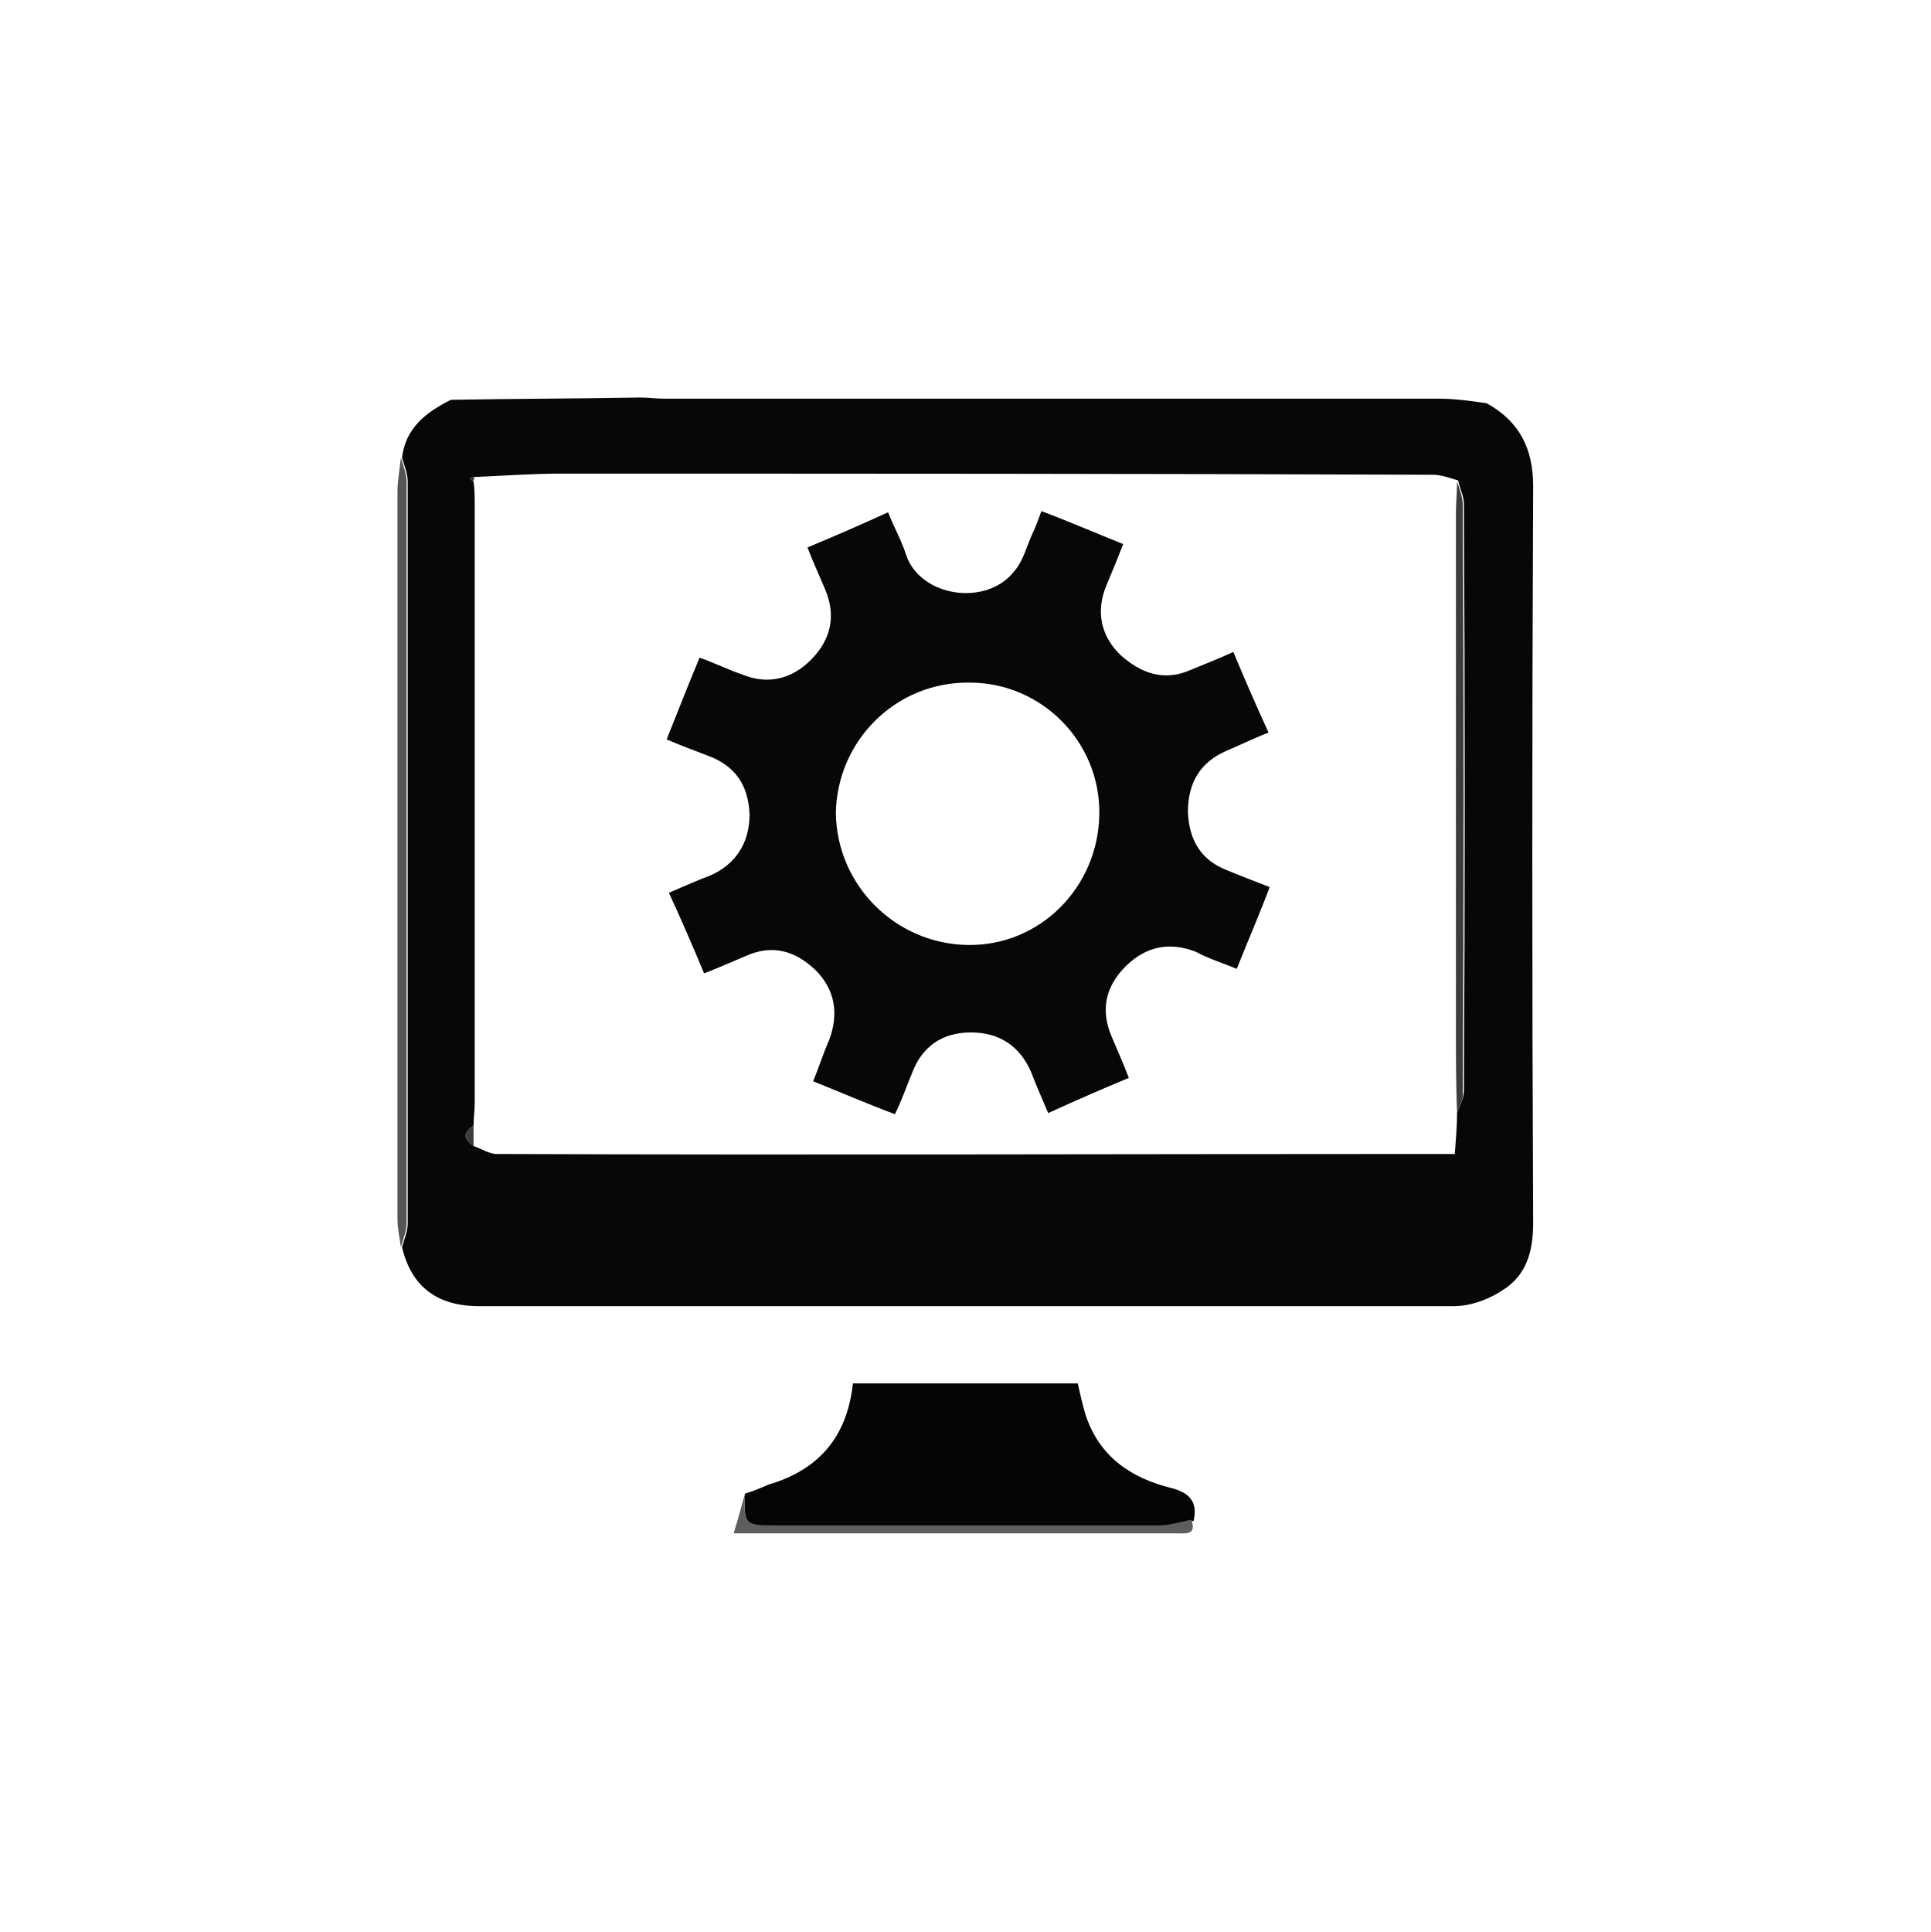
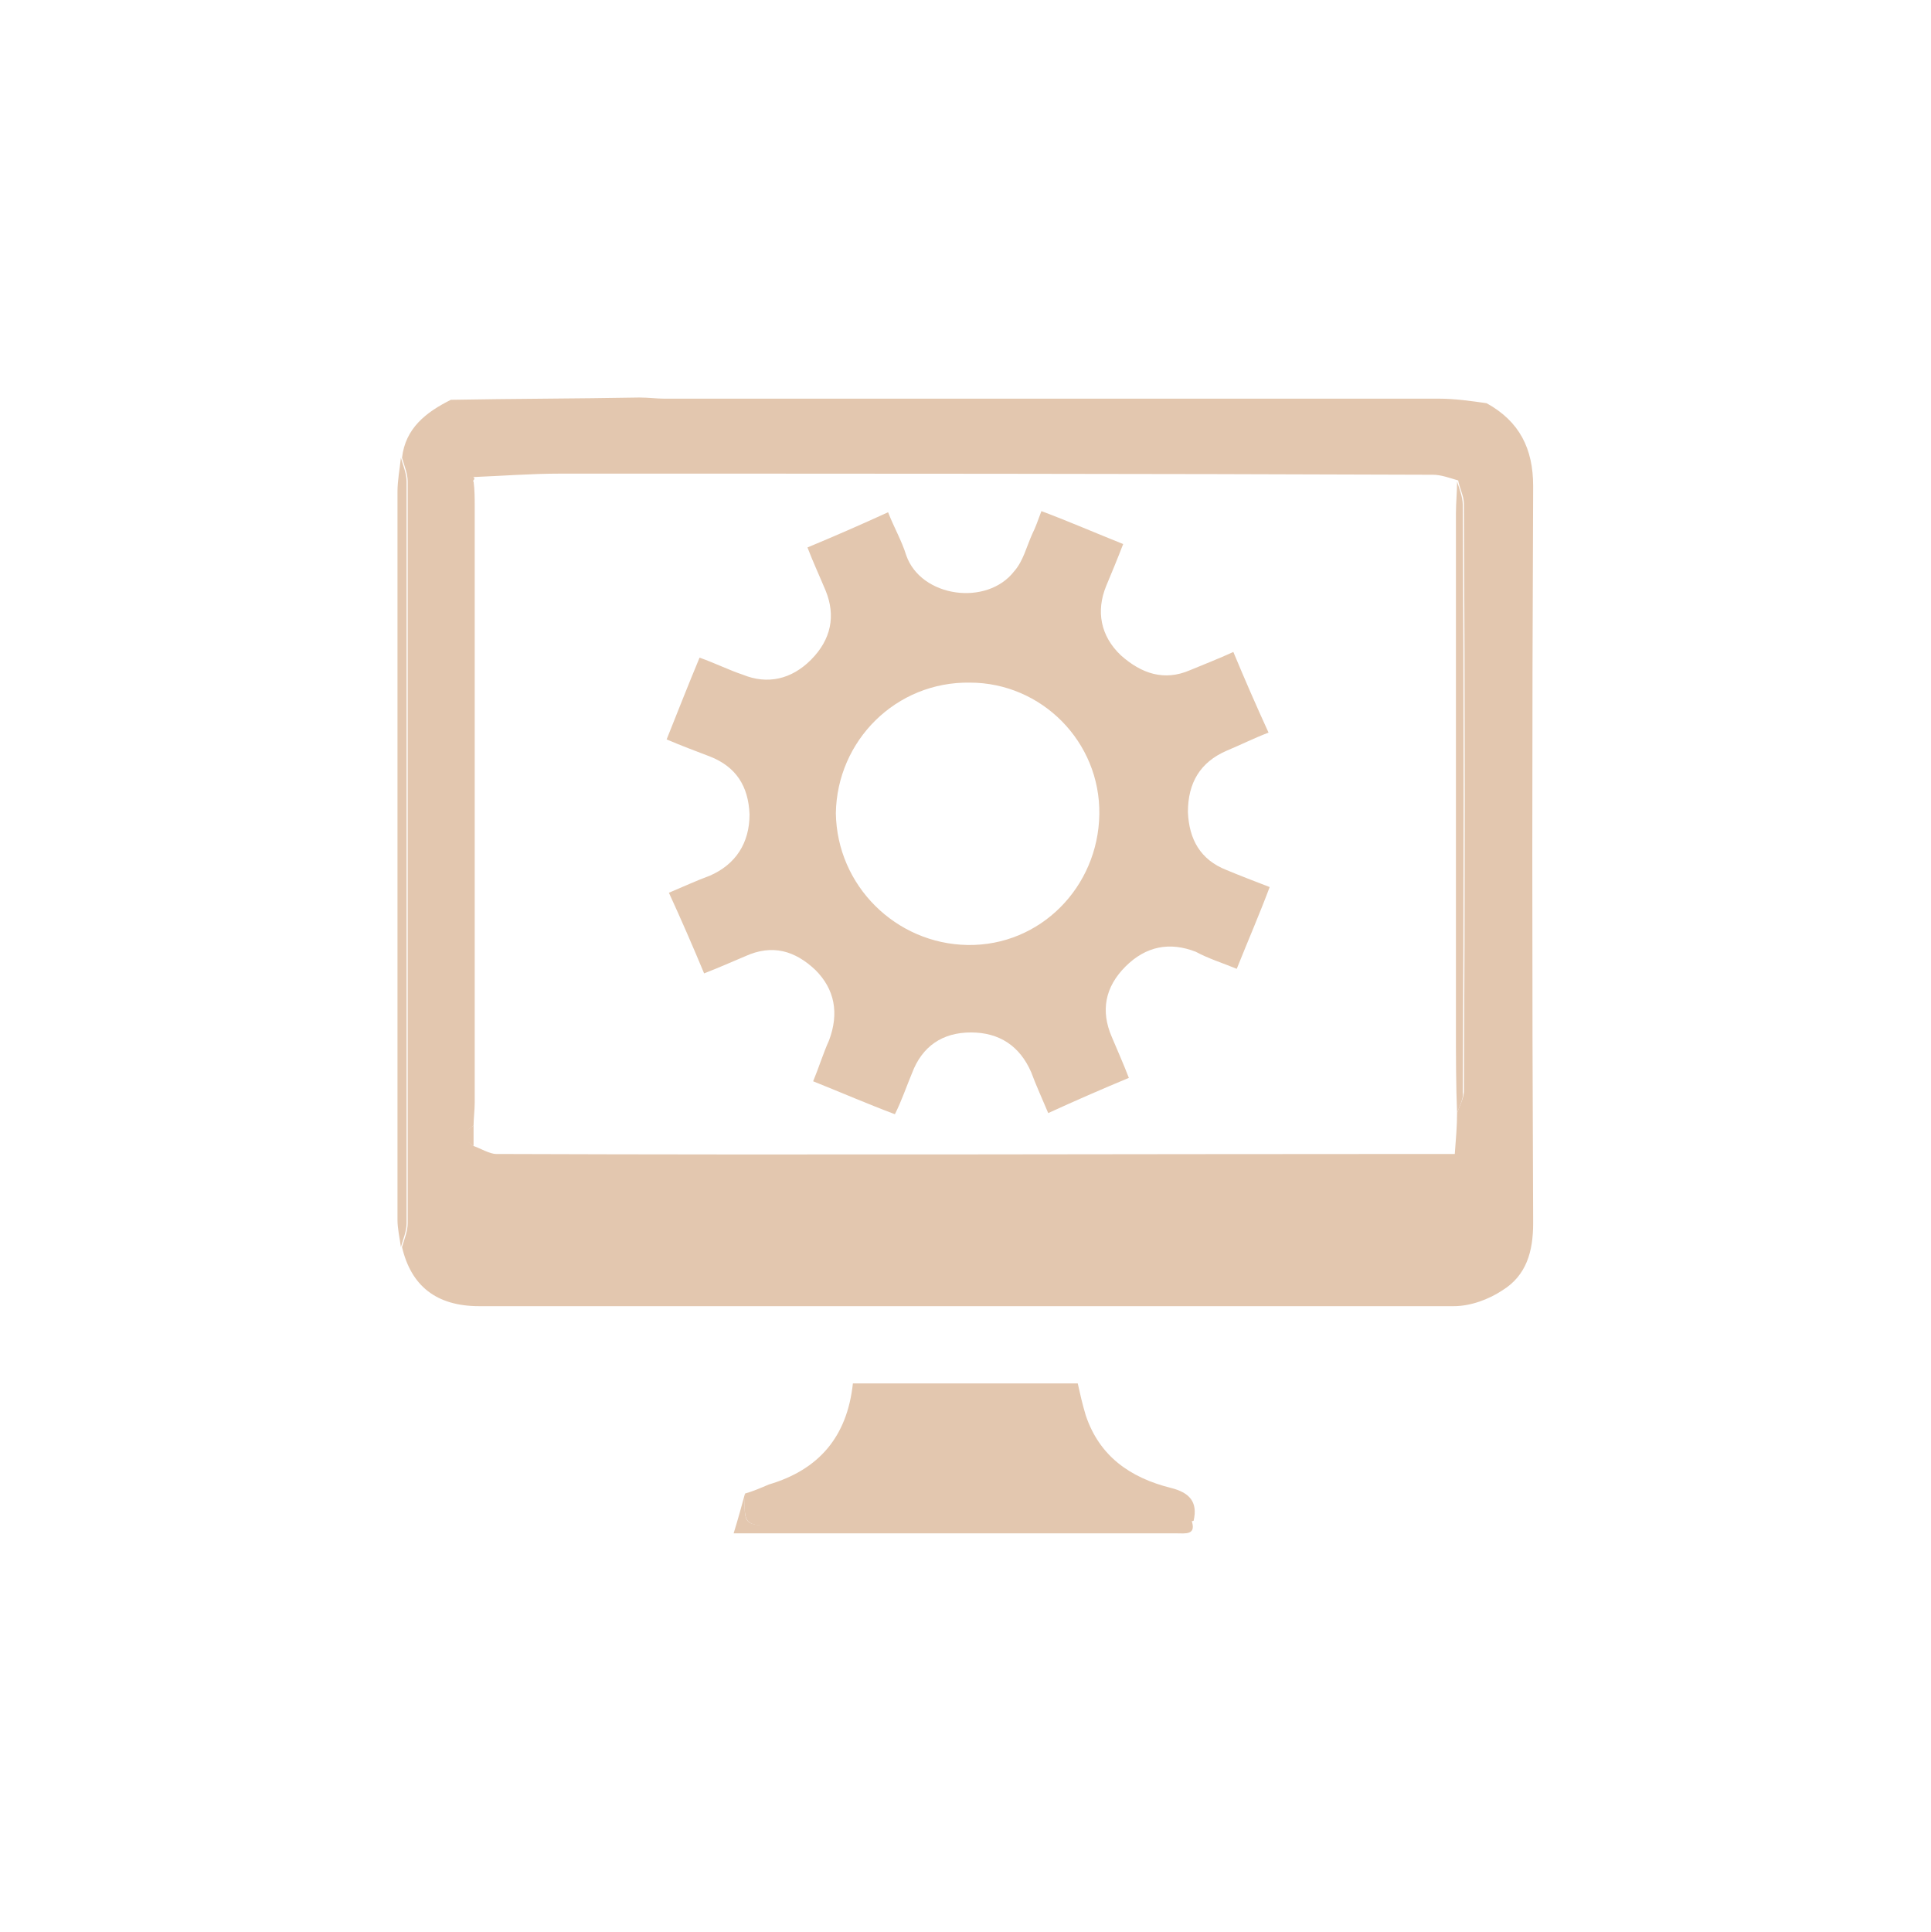
<svg xmlns="http://www.w3.org/2000/svg" version="1.1" id="Calque_1" x="0px" y="0px" viewBox="0 0 170 170.1" style="enable-background:new 0 0 170 170.1;" xml:space="preserve">
  <style type="text/css">
- 	.st0{fill:#070707;}
- 	.st1{fill:#050505;}
- 	.st2{fill:#585356;}
- 	.st3{fill:#605D5E;}
- 	.st4{fill:#3E3A3E;}
- 	.st5{fill:#413B3F;}
+ 	.st0{fill:#E3C7AF;}
</style>
-   <path class="st0" d="M58.7,65.1c1-2.5,1.9-4.8,2.9-7.2c1.4,0.5,2.6,1.1,3.8,1.5c2.2,0.9,4.3,0.4,6-1.3c1.8-1.8,2.2-3.9,1.3-6.1  c-0.5-1.2-1.1-2.5-1.6-3.8c2.4-1,4.7-2,7.1-3.1c0.5,1.3,1.2,2.5,1.6,3.8c1.3,3.7,7.1,4.5,9.5,1.4c0.8-0.9,1.1-2.2,1.6-3.3  c0.3-0.6,0.5-1.2,0.8-2c2.4,0.9,4.7,1.9,7.2,2.9c-0.5,1.3-1,2.5-1.5,3.7c-0.9,2.2-0.5,4.4,1.3,6.1c1.8,1.6,3.8,2.3,6.1,1.3  c1.2-0.5,2.5-1,3.8-1.6c1,2.4,2,4.7,3.1,7.1c-1.3,0.5-2.5,1.1-3.7,1.6c-2.3,1-3.4,2.8-3.4,5.4c0.1,2.4,1.1,4.2,3.4,5.1  c1.2,0.5,2.5,1,3.8,1.5c-0.9,2.4-1.9,4.7-2.9,7.2c-1.2-0.5-2.5-0.9-3.6-1.5c-2.3-0.9-4.4-0.5-6.2,1.3c-1.8,1.8-2.2,3.9-1.2,6.2  c0.5,1.2,1,2.3,1.5,3.6c-2.4,1-4.7,2-7.1,3.1c-0.5-1.2-1.1-2.5-1.5-3.6c-1-2.3-2.8-3.5-5.3-3.5c-2.5,0-4.3,1.2-5.2,3.6  c-0.5,1.2-0.9,2.4-1.5,3.6c-2.4-0.9-4.7-1.9-7.2-2.9c0.5-1.2,0.9-2.5,1.4-3.6c0.9-2.4,0.5-4.5-1.2-6.2c-1.8-1.7-3.8-2.3-6.2-1.2  c-1.2,0.5-2.3,1-3.6,1.5c-1-2.4-2-4.7-3.1-7.1c1.2-0.5,2.5-1.1,3.6-1.5c2.3-1,3.5-2.9,3.5-5.4c-0.1-2.5-1.2-4.2-3.5-5.1  C61.2,66.1,60.1,65.7,58.7,65.1z M85.2,83.2c6.4,0.1,11.5-5.1,11.6-11.5c0.1-6.4-5.1-11.6-11.4-11.6c-6.5-0.1-11.7,5.1-11.8,11.5  C73.7,78,78.9,83.1,85.2,83.2z" />
-   <path class="st0" d="M39.7,35.2c5.5-0.1,11.1-0.1,16.6-0.2c0.8,0,1.5,0.1,2.2,0.1c22.8,0,45.5,0,68.2,0c1.4,0,2.8,0.2,4.2,0.4  c2.9,1.6,4.1,4,4.1,7.3c-0.1,21.6-0.1,43.2,0,64.9c0,2.5-0.6,4.6-2.7,5.9c-1.2,0.8-2.8,1.4-4.3,1.4C99.4,115,70.8,115,42.2,115  c-3.8,0-6-1.8-6.8-5.2c0.2-0.7,0.5-1.4,0.5-2.1c0-21.8,0-43.5,0-65.3c0-0.7-0.3-1.4-0.5-2.1C35.7,37.7,37.5,36.3,39.7,35.2z   M128.3,98c0.2-0.6,0.6-1.3,0.6-1.9c0.1-17.2,0.1-34.5,0-51.8c0-0.6-0.4-1.4-0.5-2c-0.7-0.2-1.5-0.5-2.2-0.5  c-25.6-0.1-51.2-0.1-76.9-0.1c-2.5,0-5.1,0.2-7.6,0.3c-0.1,0.1-0.2,0.1-0.3,0.1c0.1,0.1,0.2,0.2,0.3,0.3c0.1,0.7,0.1,1.5,0.1,2.2  c0,17.5,0,35,0,52.5c0,0.6-0.1,1.4-0.1,2c-0.9,0.6-0.9,1.2,0,1.8c0.6,0.2,1.4,0.7,2,0.7c27.4,0.1,54.8,0,82.2,0c0.7,0,1.4,0,2.2,0  C128.2,100.3,128.3,99.1,128.3,98z" />
-   <path class="st1" d="M65.6,131.5c0.7-0.2,1.4-0.5,2.1-0.8c4.4-1.3,6.9-4.2,7.4-8.9c6.5,0,13.1,0,19.8,0c0.2,0.9,0.4,1.8,0.7,2.8  c1.2,3.6,3.9,5.5,7.5,6.4c1.6,0.4,2.4,1.2,2,2.9c-1,0.2-1.9,0.5-2.9,0.5c-11.2,0.1-22.4,0-33.6,0C65.5,134.3,65.5,134.3,65.6,131.5z  " />
-   <path class="st2" d="M35.3,40.3c0.2,0.7,0.5,1.4,0.5,2.1c0,21.8,0,43.5,0,65.3c0,0.7-0.3,1.4-0.5,2.1c-0.1-0.8-0.3-1.6-0.3-2.4  c0-21.4,0-42.7,0-64.1C35,42.3,35.2,41.3,35.3,40.3z" />
-   <path class="st3" d="M65.6,131.5c-0.1,2.8-0.1,2.8,2.8,2.8c11.2,0,22.4,0,33.6,0c1,0,1.9-0.3,2.9-0.5c0.5,1.4-0.5,1.2-1.4,1.2  c-2.9,0-5.8,0-8.6,0c-9.3,0-18.5,0-27.8,0c-0.6,0-1.3,0-2.5,0C65,133.7,65.3,132.6,65.6,131.5z" />
-   <path class="st4" d="M128.3,98c-0.1-2.5-0.1-5.1-0.1-7.6c0-15.1,0-30.2,0-45.2c0-0.9,0.1-1.9,0.1-2.8c0.2,0.6,0.5,1.4,0.5,2  c0.1,17.2,0.1,34.5,0,51.8C128.9,96.7,128.5,97.4,128.3,98z" />
-   <path class="st5" d="M41.7,99.1c0,0.6,0,1.2,0,1.8C40.7,100.3,40.7,99.7,41.7,99.1z" />
-   <path class="st5" d="M41.7,42c0.1,0.1,0.1,0.2-0.1,0.4c-0.1-0.1-0.2-0.2-0.3-0.3C41.5,42.1,41.6,42,41.7,42z" />
+   <g>
+     <path class="st0" d="M58.7,65.1c1-2.5,1.9-4.8,2.9-7.2c1.4,0.5,2.6,1.1,3.8,1.5c2.2,0.9,4.3,0.4,6-1.3c1.8-1.8,2.2-3.9,1.3-6.1   c-0.5-1.2-1.1-2.5-1.6-3.8c2.4-1,4.7-2,7.1-3.1c0.5,1.3,1.2,2.5,1.6,3.8c1.3,3.7,7.1,4.5,9.5,1.4c0.8-0.9,1.1-2.2,1.6-3.3   c0.3-0.6,0.5-1.2,0.8-2c2.4,0.9,4.7,1.9,7.2,2.9c-0.5,1.3-1,2.5-1.5,3.7c-0.9,2.2-0.5,4.4,1.3,6.1c1.8,1.6,3.8,2.3,6.1,1.3   c1.2-0.5,2.5-1,3.8-1.6c1,2.4,2,4.7,3.1,7.1c-1.3,0.5-2.5,1.1-3.7,1.6c-2.3,1-3.4,2.8-3.4,5.4c0.1,2.4,1.1,4.2,3.4,5.1   c1.2,0.5,2.5,1,3.8,1.5c-0.9,2.4-1.9,4.7-2.9,7.2c-1.2-0.5-2.5-0.9-3.6-1.5c-2.3-0.9-4.4-0.5-6.2,1.3c-1.8,1.8-2.2,3.9-1.2,6.2   c0.5,1.2,1,2.3,1.5,3.6c-2.4,1-4.7,2-7.1,3.1c-0.5-1.2-1.1-2.5-1.5-3.6c-1-2.3-2.8-3.5-5.3-3.5s-4.3,1.2-5.2,3.6   c-0.5,1.2-0.9,2.4-1.5,3.6c-2.4-0.9-4.7-1.9-7.2-2.9c0.5-1.2,0.9-2.5,1.4-3.6c0.9-2.4,0.5-4.5-1.2-6.2c-1.8-1.7-3.8-2.3-6.2-1.2   c-1.2,0.5-2.3,1-3.6,1.5c-1-2.4-2-4.7-3.1-7.1c1.2-0.5,2.5-1.1,3.6-1.5c2.3-1,3.5-2.9,3.5-5.4c-0.1-2.5-1.2-4.2-3.5-5.1   C61.2,66.1,60.1,65.7,58.7,65.1z M85.2,83.2c6.4,0.1,11.5-5.1,11.6-11.5s-5.1-11.6-11.4-11.6c-6.5-0.1-11.7,5.1-11.8,11.5   C73.7,78,78.9,83.1,85.2,83.2z" />
+     <path class="st0" d="M39.7,35.2c5.5-0.1,11.1-0.1,16.6-0.2c0.8,0,1.5,0.1,2.2,0.1c22.8,0,45.5,0,68.2,0c1.4,0,2.8,0.2,4.2,0.4   c2.9,1.6,4.1,4,4.1,7.3c-0.1,21.6-0.1,43.2,0,64.9c0,2.5-0.6,4.6-2.7,5.9c-1.2,0.8-2.8,1.4-4.3,1.4c-28.6,0-57.2,0-85.8,0   c-3.8,0-6-1.8-6.8-5.2c0.2-0.7,0.5-1.4,0.5-2.1c0-21.8,0-43.5,0-65.3c0-0.7-0.3-1.4-0.5-2.1C35.7,37.7,37.5,36.3,39.7,35.2z    M128.3,98c0.2-0.6,0.6-1.3,0.6-1.9c0.1-17.2,0.1-34.5,0-51.8c0-0.6-0.4-1.4-0.5-2c-0.7-0.2-1.5-0.5-2.2-0.5   c-25.6-0.1-51.2-0.1-76.9-0.1c-2.5,0-5.1,0.2-7.6,0.3c-0.1,0.1-0.2,0.1-0.3,0.1c0.1,0.1,0.2,0.2,0.3,0.3c0.1,0.7,0.1,1.5,0.1,2.2   c0,17.5,0,35,0,52.5c0,0.6-0.1,1.4-0.1,2c-0.9,0.6-0.9,1.2,0,1.8c0.6,0.2,1.4,0.7,2,0.7c27.4,0.1,54.8,0,82.2,0c0.7,0,1.4,0,2.2,0   C128.2,100.3,128.3,99.1,128.3,98z" />
+     <path class="st0" d="M65.6,131.5c0.7-0.2,1.4-0.5,2.1-0.8c4.4-1.3,6.9-4.2,7.4-8.9c6.5,0,13.1,0,19.8,0c0.2,0.9,0.4,1.8,0.7,2.8   c1.2,3.6,3.9,5.5,7.5,6.4c1.6,0.4,2.4,1.2,2,2.9c-1,0.2-1.9,0.5-2.9,0.5c-11.2,0.1-22.4,0-33.6,0C65.5,134.3,65.5,134.3,65.6,131.5   z" />
+     <path class="st0" d="M35.3,40.3c0.2,0.7,0.5,1.4,0.5,2.1c0,21.8,0,43.5,0,65.3c0,0.7-0.3,1.4-0.5,2.1c-0.1-0.8-0.3-1.6-0.3-2.4   c0-21.4,0-42.7,0-64.1C35,42.3,35.2,41.3,35.3,40.3z" />
+     <path class="st0" d="M65.6,131.5c-0.1,2.8-0.1,2.8,2.8,2.8c11.2,0,22.4,0,33.6,0c1,0,1.9-0.3,2.9-0.5c0.5,1.4-0.5,1.2-1.4,1.2   c-2.9,0-5.8,0-8.6,0c-9.3,0-18.5,0-27.8,0c-0.6,0-1.3,0-2.5,0C65,133.7,65.3,132.6,65.6,131.5z" />
+     <path class="st0" d="M128.3,98c-0.1-2.5-0.1-5.1-0.1-7.6c0-15.1,0-30.2,0-45.2c0-0.9,0.1-1.9,0.1-2.8c0.2,0.6,0.5,1.4,0.5,2   c0.1,17.2,0.1,34.5,0,51.8C128.9,96.7,128.5,97.4,128.3,98z" />
+     <path class="st0" d="M41.7,99.1c0,0.6,0,1.2,0,1.8C40.7,100.3,40.7,99.7,41.7,99.1z" />
+     <path class="st0" d="M41.7,42c0.1,0.1,0.1,0.2-0.1,0.4c-0.1-0.1-0.2-0.2-0.3-0.3C41.5,42.1,41.6,42,41.7,42z" />
+   </g>
</svg>
